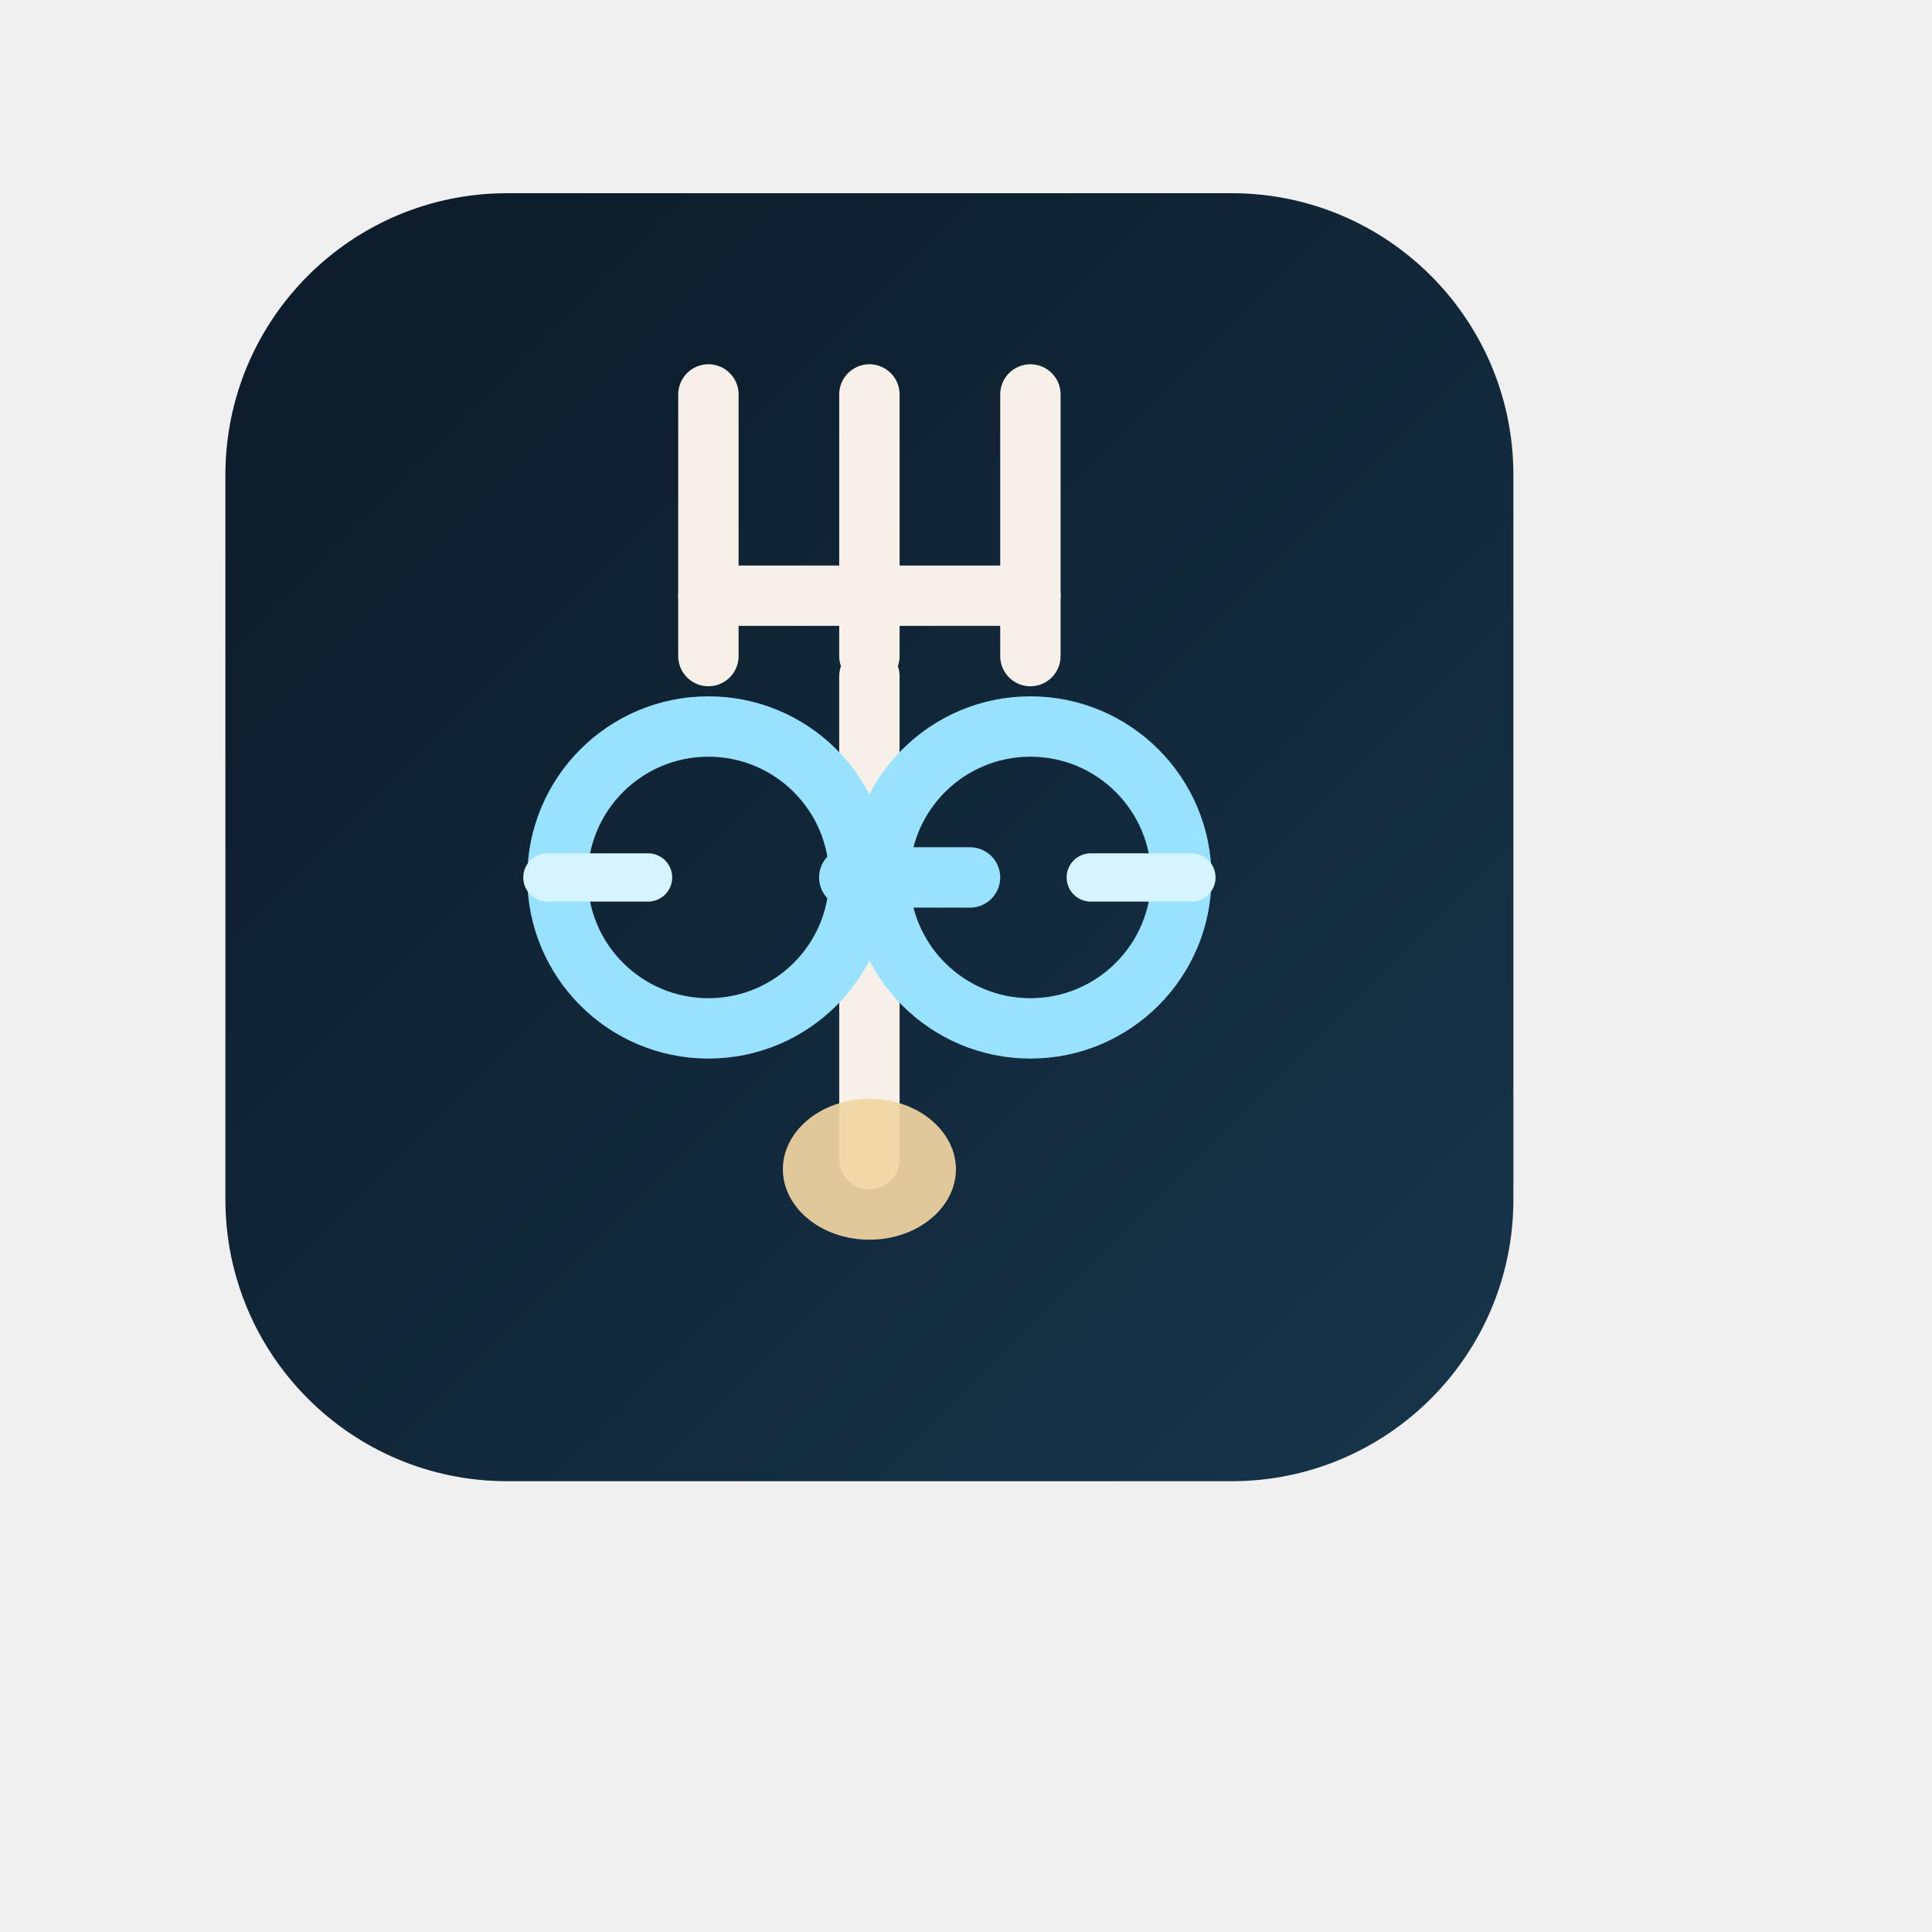
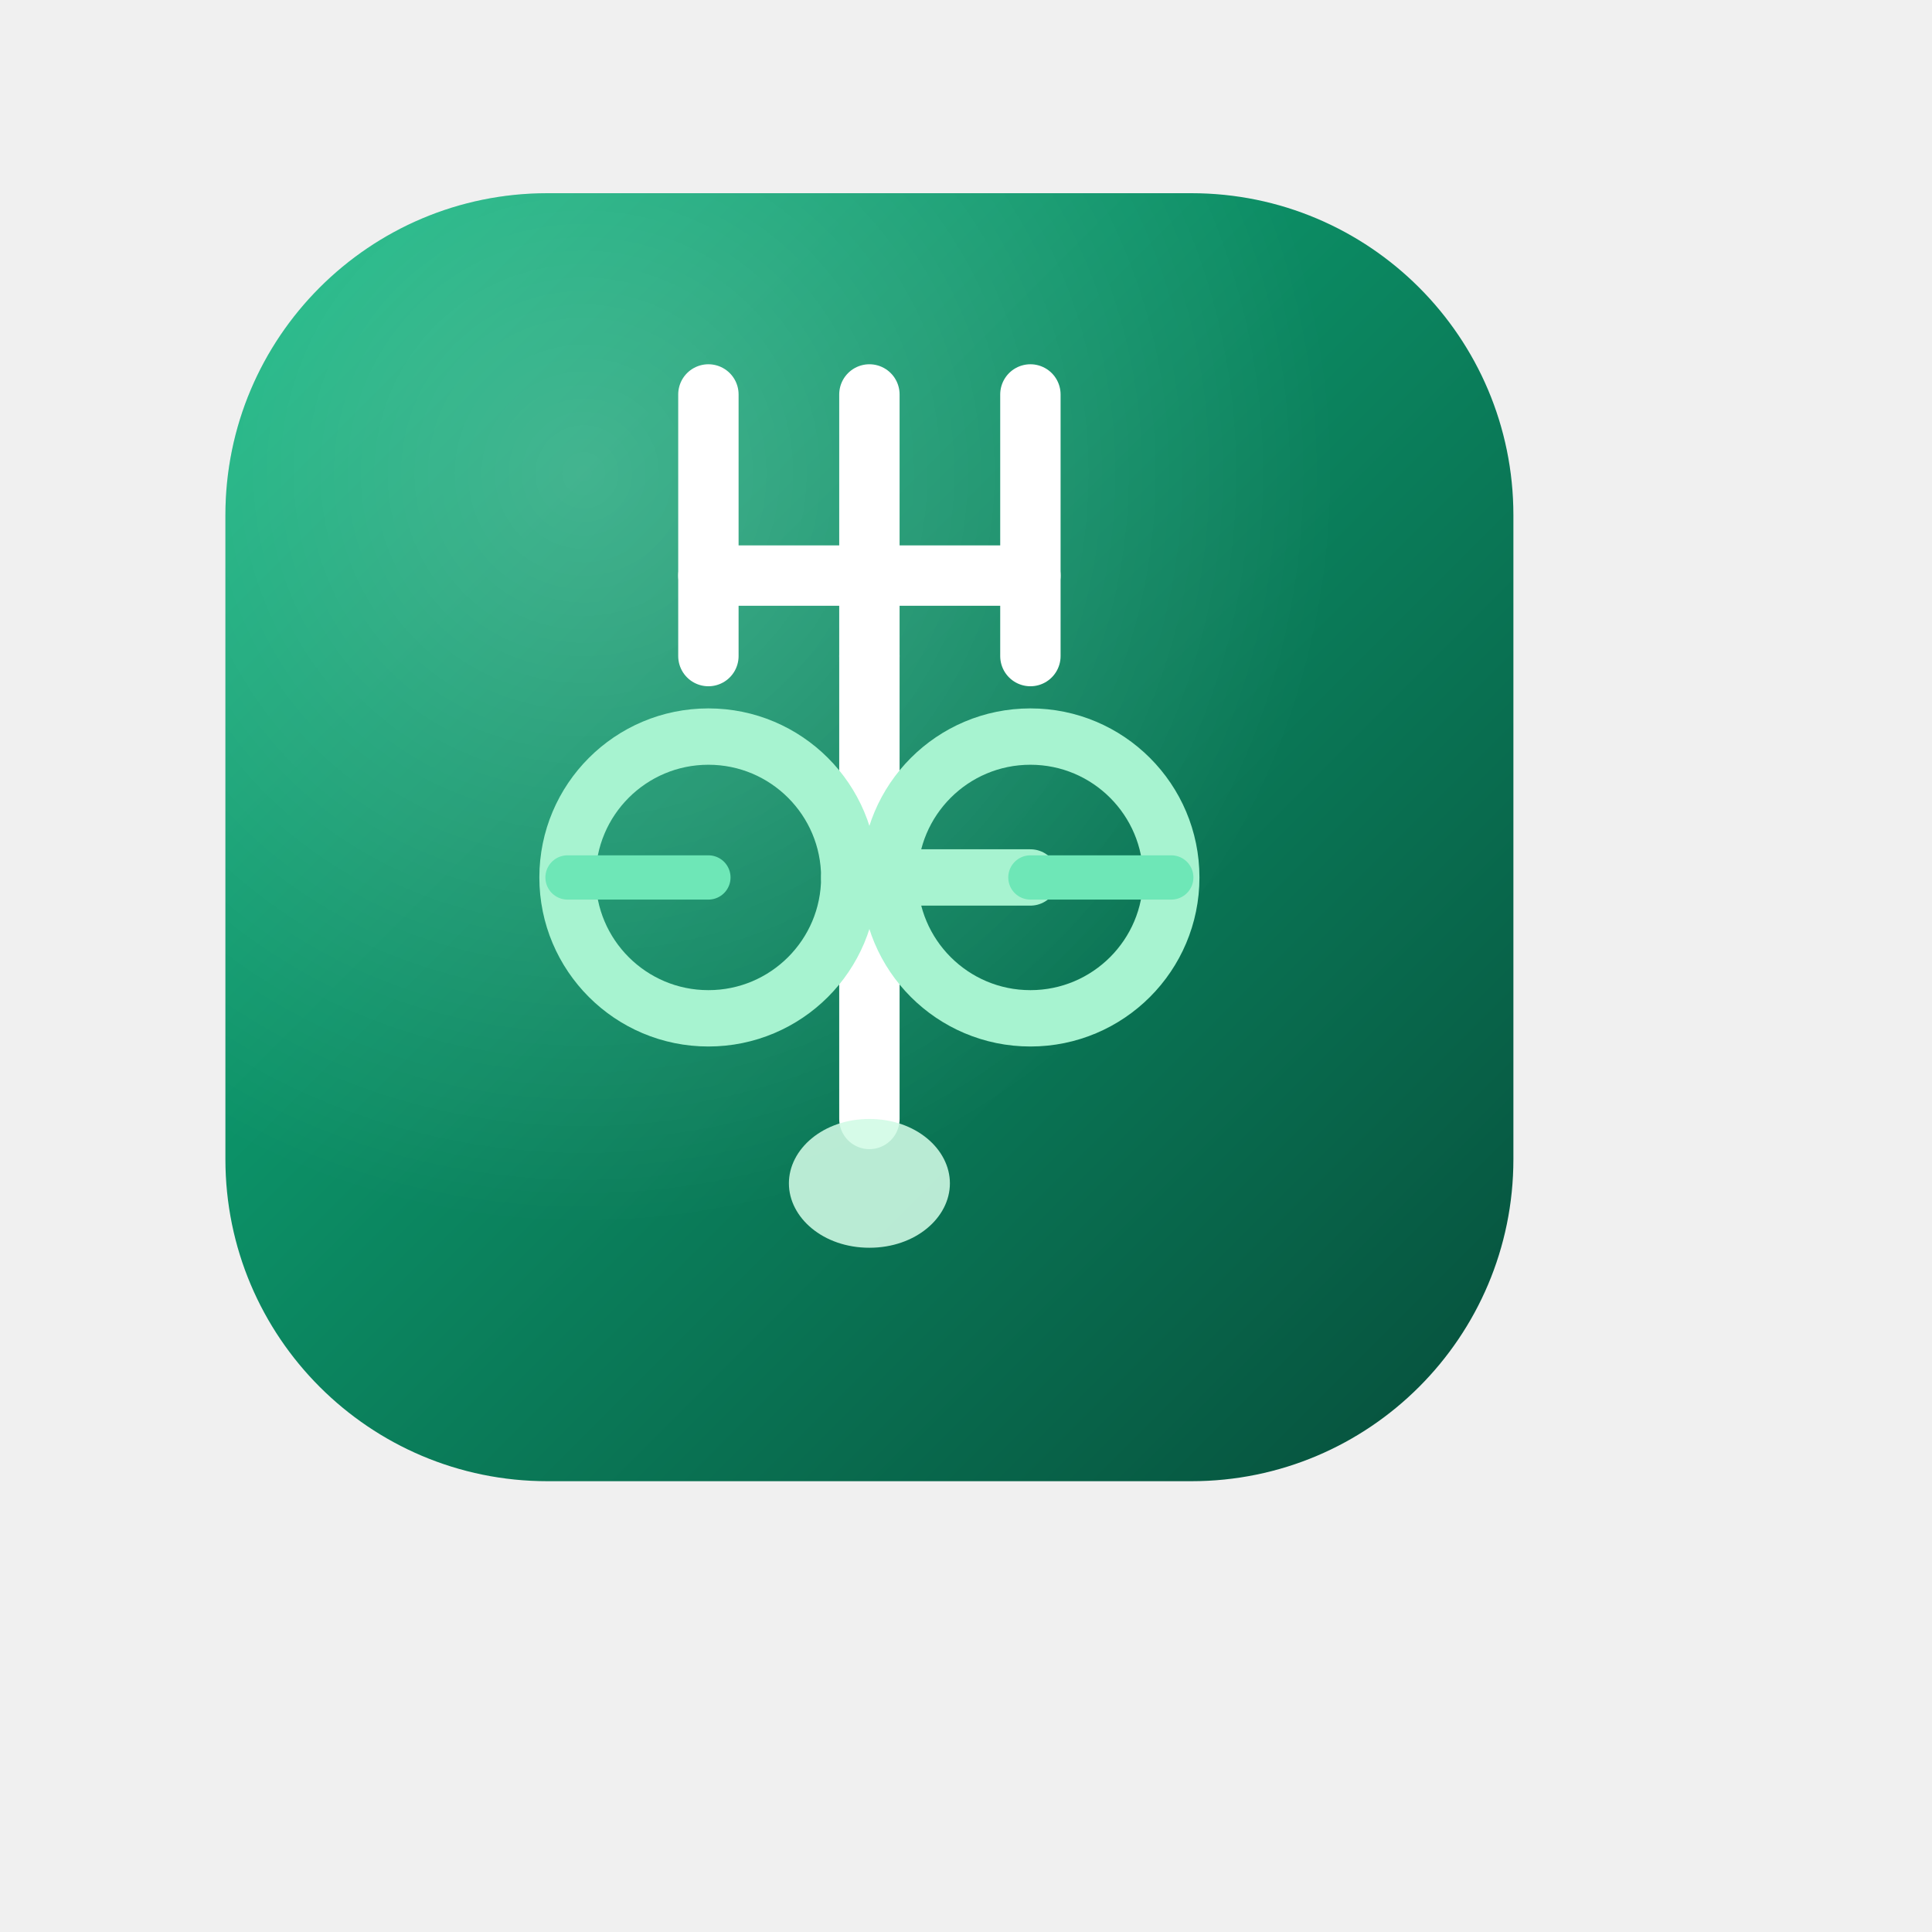
<svg xmlns="http://www.w3.org/2000/svg" viewBox="0 0 120 120" role="img" aria-label="Forkful logo with a fork wearing glasses">
  <defs>
-     <linearGradient id="forkful-icon-bg" x1="8" y1="8" x2="72" y2="72" gradientUnits="userSpaceOnUse">
-       <stop offset="0" stop-color="#0d1d2b" />
-       <stop offset="1" stop-color="#18384f" />
+     <linearGradient id="forkful-icon-bg" x1="0" y1="0" x2="64" y2="64" gradientUnits="userSpaceOnUse">
+       <stop offset="0%" stop-color="#10b981" />
+       <stop offset="100%" stop-color="#064e3b" />
    </linearGradient>
+     <radialGradient id="forkful-icon-shine" cx="28%" cy="22%" r="58%">
+       <stop offset="0%" stop-color="#ffffff" stop-opacity="0.22" />
+       <stop offset="100%" stop-color="#ffffff" stop-opacity="0" />
+     </radialGradient>
  </defs>
  <g transform="translate(14,12) scale(1.25)">
-     <rect width="64" height="64" rx="14" fill="url(#forkful-icon-bg)" />
-     <g stroke="#f6f0e8" stroke-width="3" stroke-linecap="round" stroke-linejoin="round">
+     <rect width="64" height="64" rx="16" fill="url(#forkful-icon-bg)" />
+     <rect width="64" height="64" rx="16" fill="url(#forkful-icon-shine)" />
+     <g stroke="#ffffff" stroke-width="3" stroke-linecap="round" stroke-linejoin="round">
      <path d="M24 10v13M32 10v13M40 10v13" />
-       <path d="M24 20h16" />
-       <path d="M32 24v24" />
+       <path d="M24 19h16" />
+       <path d="M32 23v23" />
    </g>
-     <g fill="none" stroke-linecap="round" stroke-linejoin="round">
-       <g stroke="#99e2ff" stroke-width="3">
-         <circle cx="24" cy="34" r="7.5" />
-         <circle cx="40" cy="34" r="7.5" />
-         <path d="M31 34h6" />
-       </g>
-       <path d="M16 34h5M48 34h-5" stroke="#d5f4ff" stroke-width="2.4" />
+     <g fill="none" stroke="#a7f3d0" stroke-width="2.8" stroke-linecap="round" stroke-linejoin="round">
+       <circle cx="24" cy="34" r="7" />
+       <circle cx="40" cy="34" r="7" />
+       <path d="M31 34h9" />
    </g>
-     <path d="M32 45c2.4 0 4.3 1.6 4.3 3.5s-1.9 3.5-4.3 3.5-4.3-1.6-4.3-3.5 1.9-3.5 4.3-3.5z" fill="#f2d6a2" opacity=".92" />
+     <path d="M17 34h7M47 34h-7" stroke="#6ee7b7" stroke-width="2.2" stroke-linecap="round" />
+     <path d="M32 46c2.3 0 4 1.5 4 3.2s-1.7 3.2-4 3.2-4-1.5-4-3.2 1.7-3.2 4-3.2z" fill="#d1fae5" opacity="0.88" />
  </g>
</svg>
